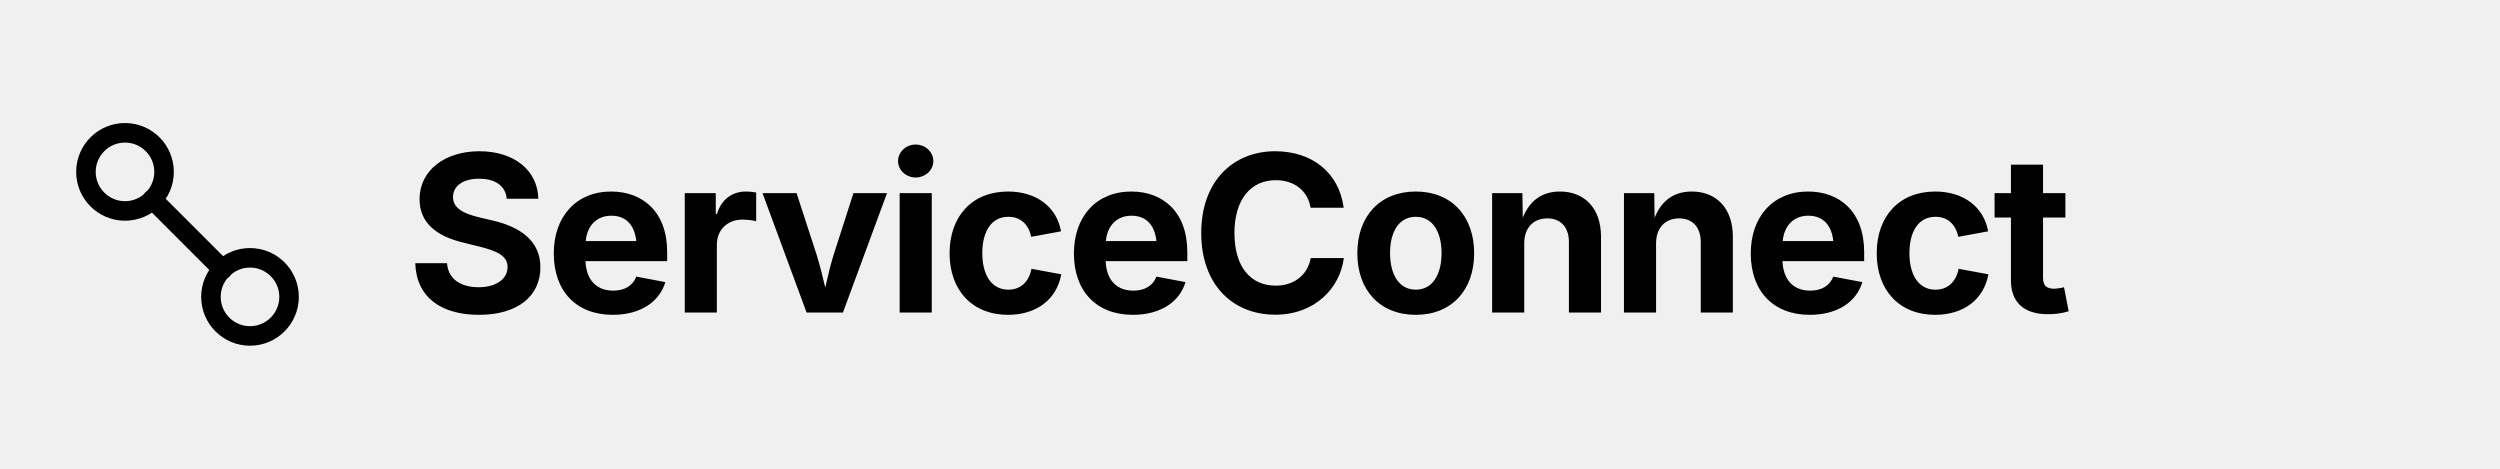
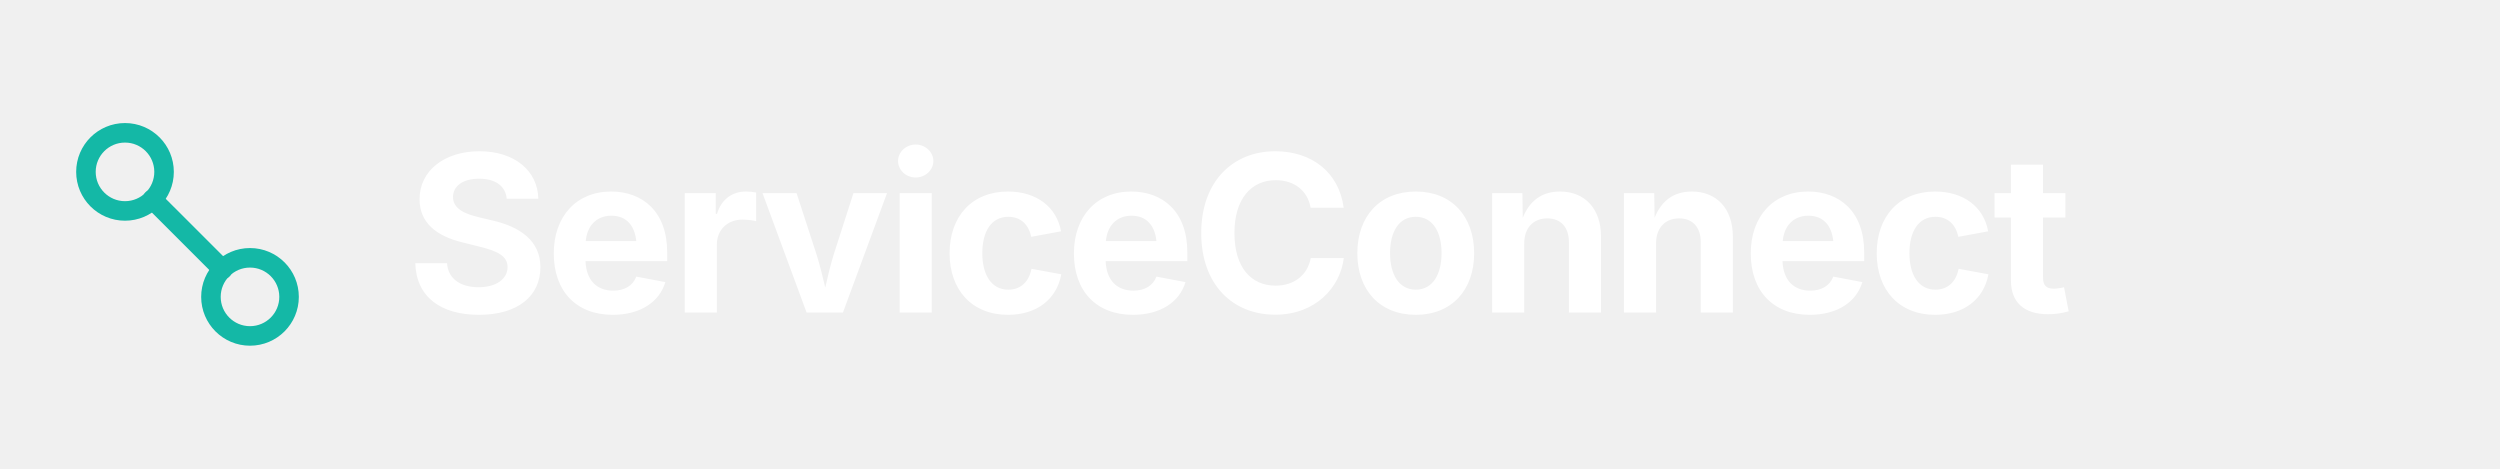
<svg xmlns="http://www.w3.org/2000/svg" viewBox="0 0 320 60" fill="none" aria-hidden="true">
-   <g stroke="currentColor" stroke-width="2.5" stroke-linecap="round" stroke-linejoin="round" transform="translate(8 14)">
+   <g stroke="#14b8a6" stroke-width="2.5" stroke-linecap="round" stroke-linejoin="round" transform="translate(8 14)">
    <circle cx="8" cy="8" r="5" />
    <circle cx="24" cy="24" r="5" />
    <path d="M11.5 11.5 20.5 20.5" />
  </g>
-   <text x="52" y="40" fill="currentColor" font-family="Inter, system-ui, -apple-system, 'Segoe UI', sans-serif" font-size="28" font-weight="700" letter-spacing="-0.02em">ServiceConnect</text>
+   <text x="52" y="40" fill="#ffffff" font-family="Inter, system-ui, -apple-system, 'Segoe UI', sans-serif" font-size="28" font-weight="700" letter-spacing="-0.02em">ServiceConnect</text>
</svg>
